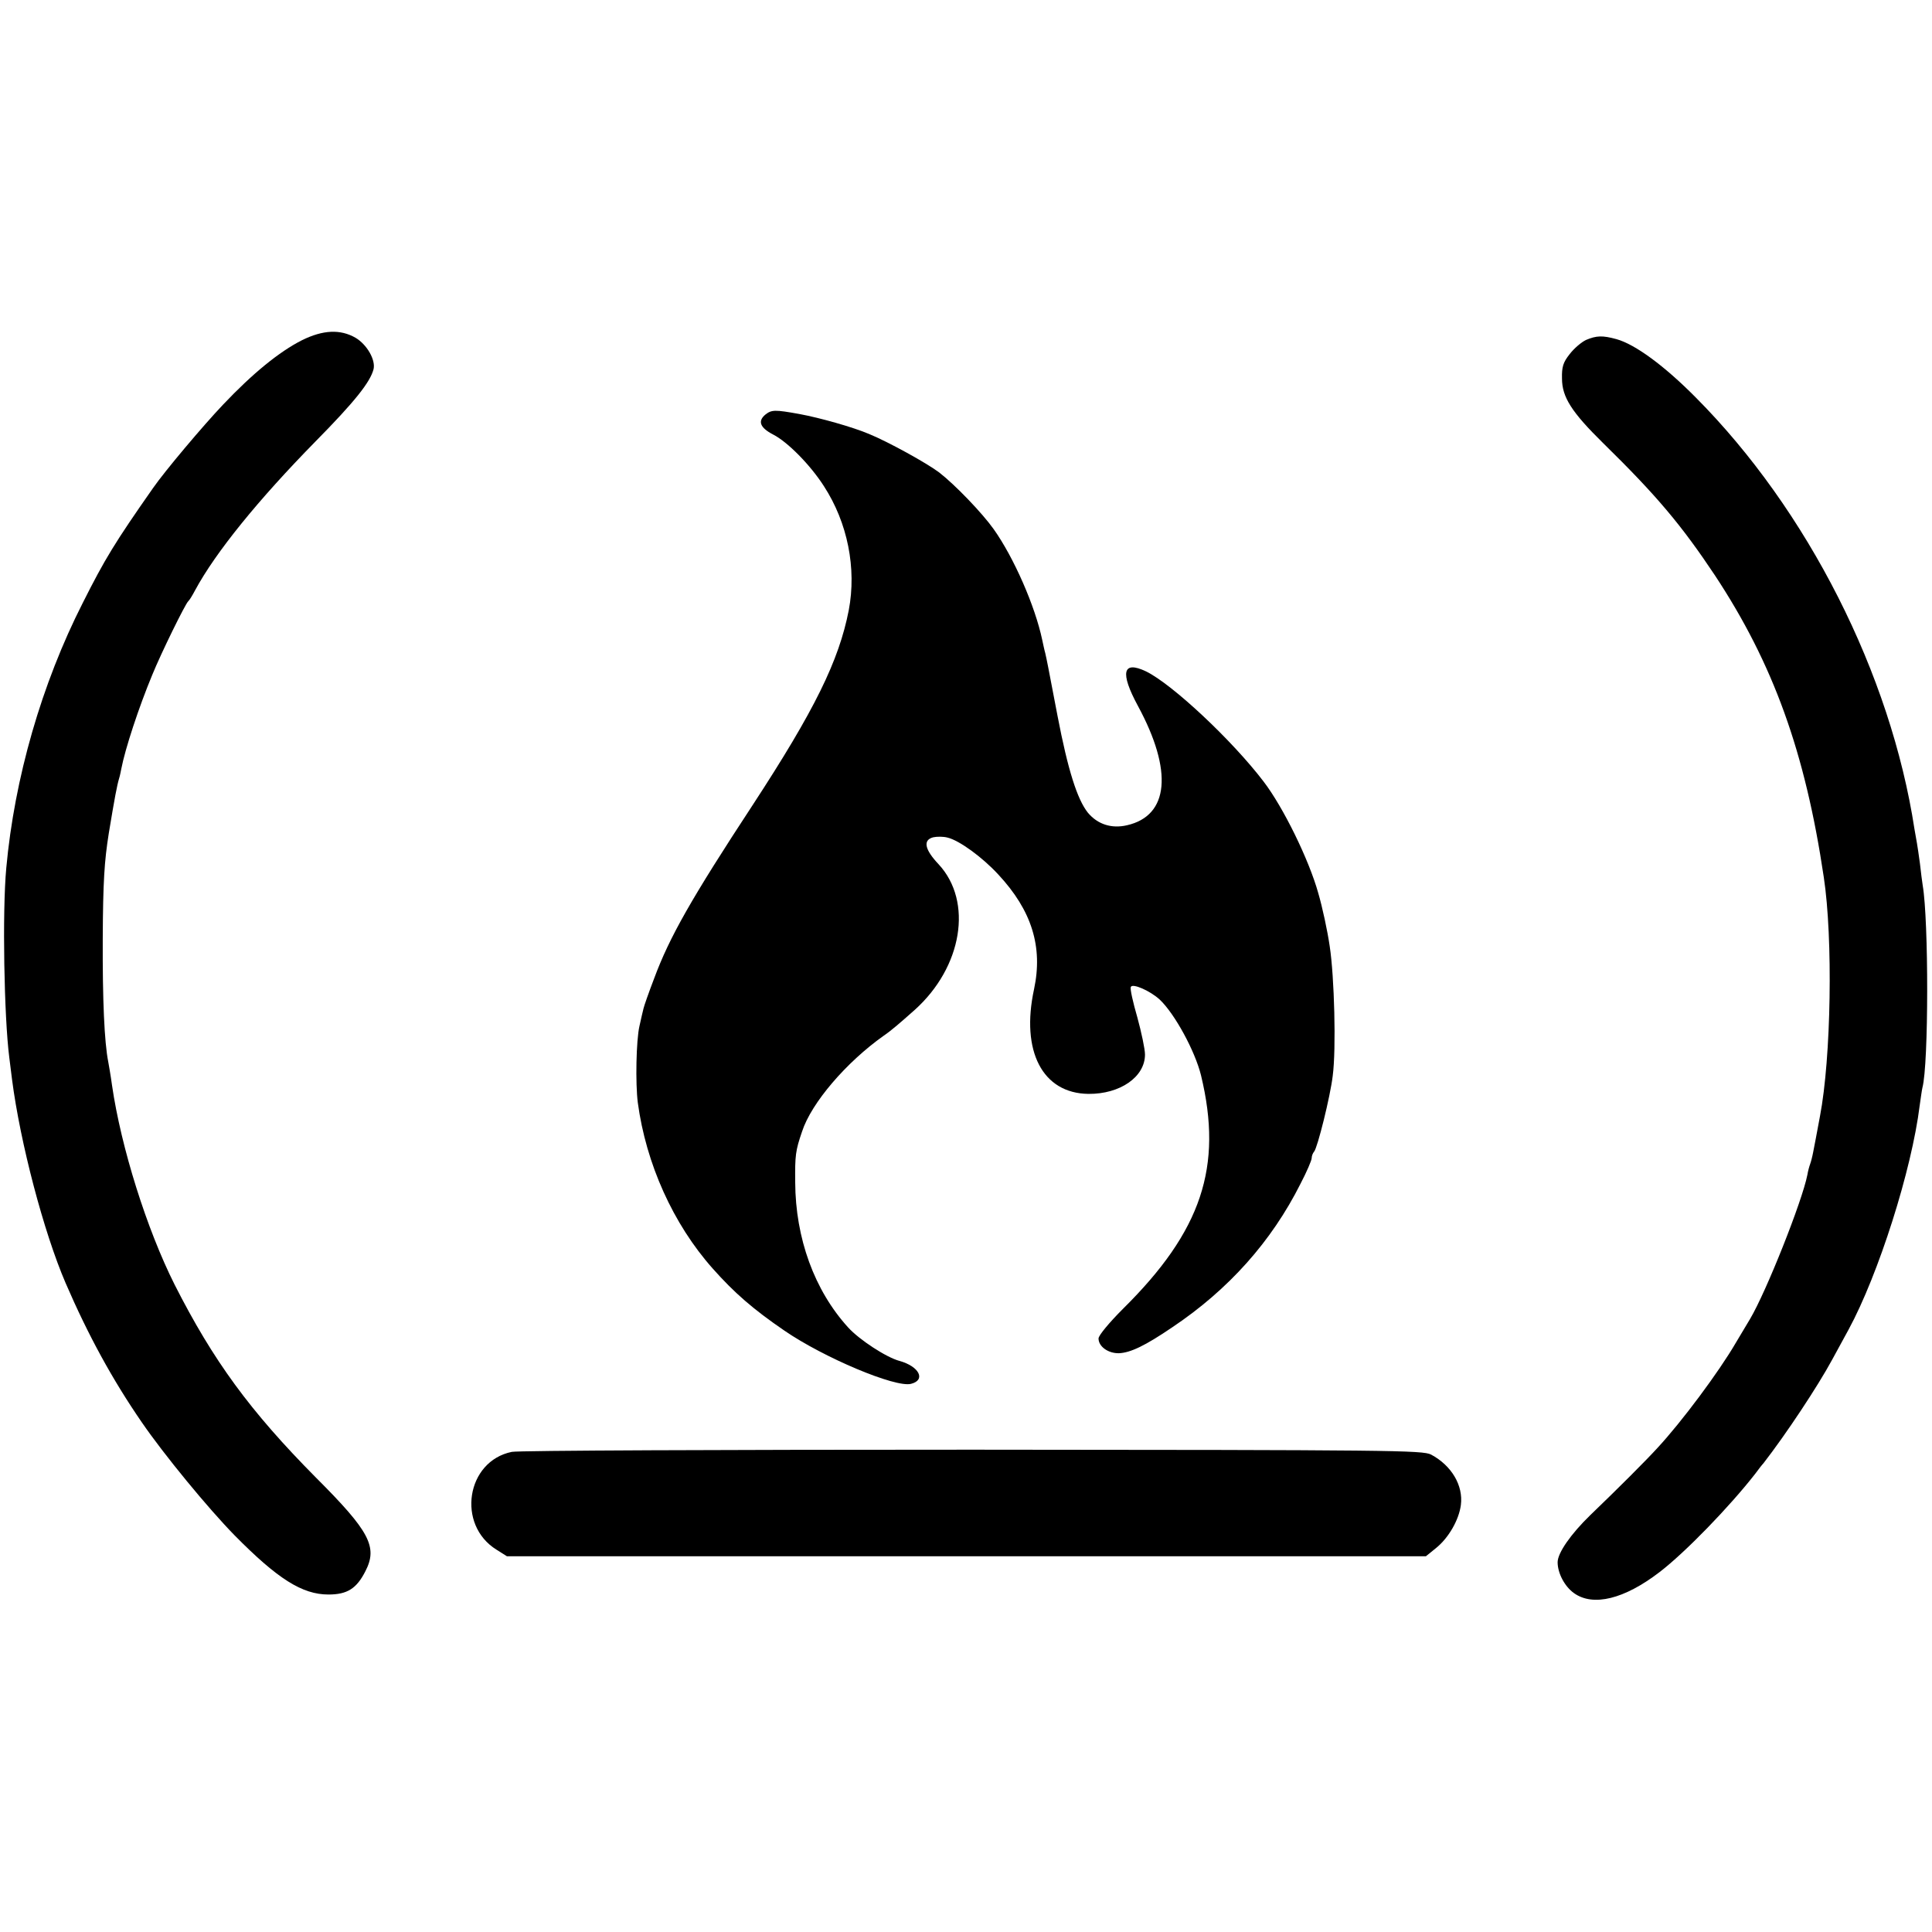
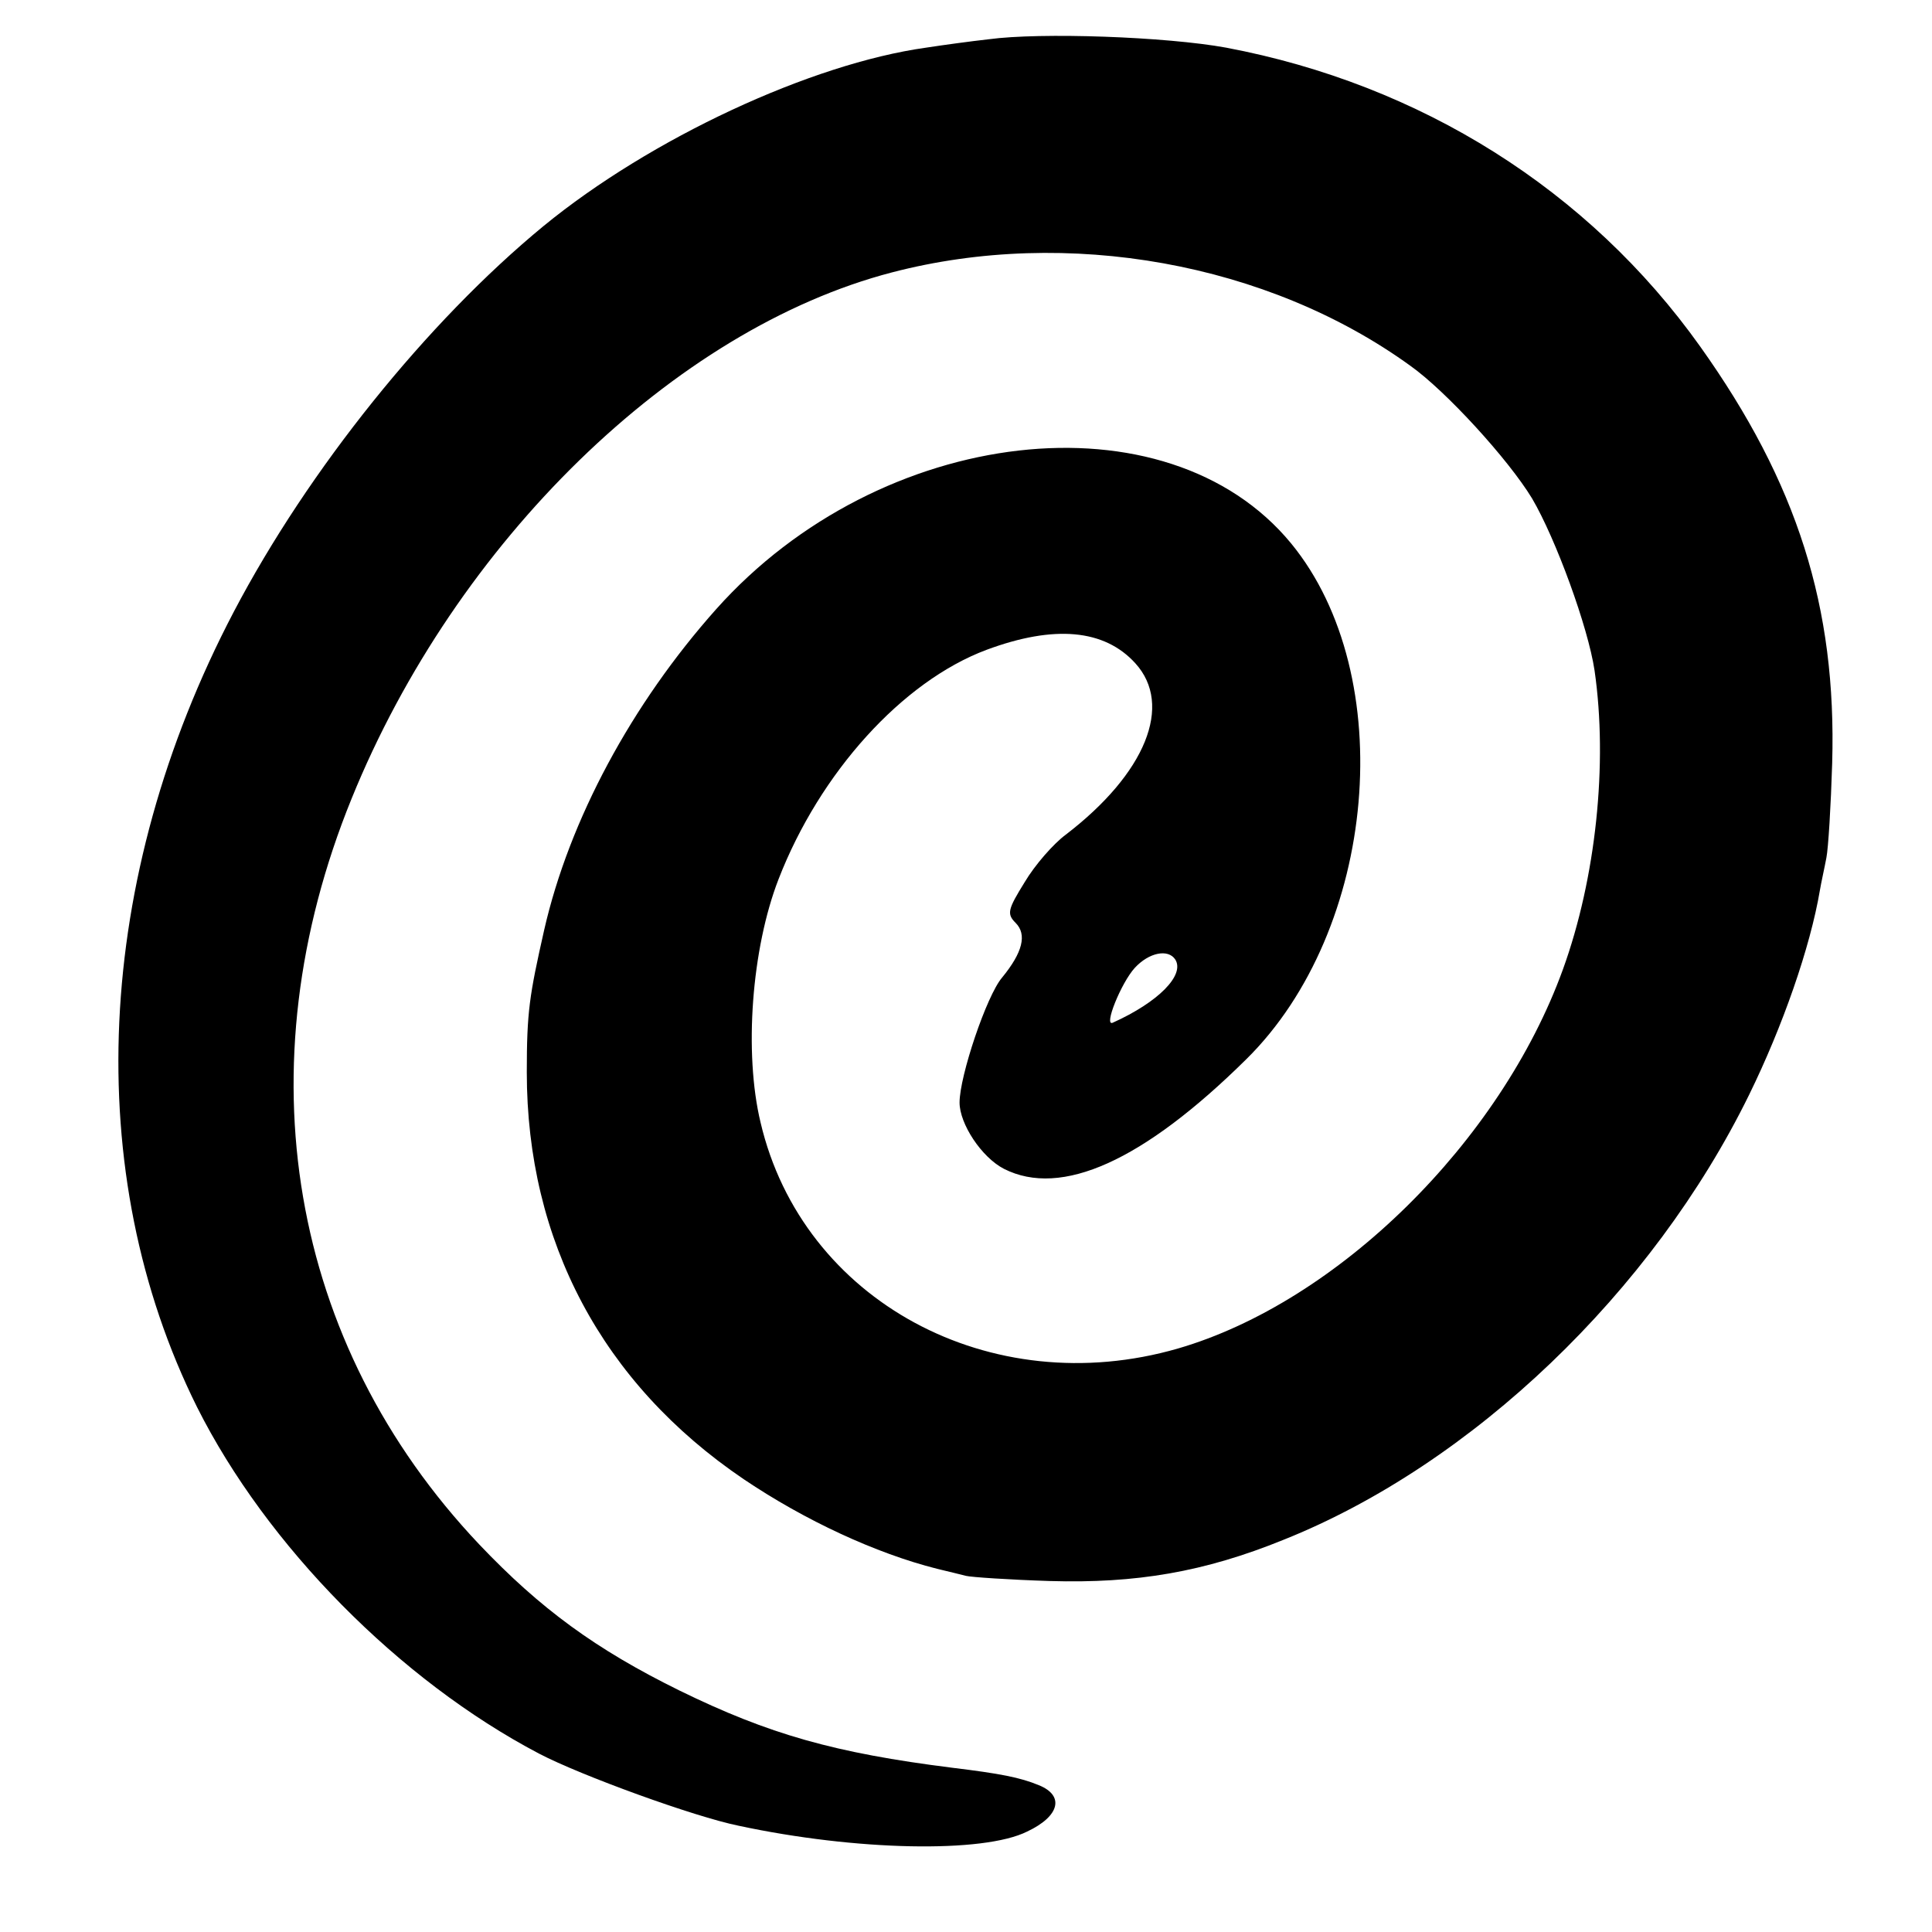
- <svg xmlns="http://www.w3.org/2000/svg" version="1.0" width="707pt" height="707pt" viewBox="0 0 707 707" preserveAspectRatio="xMidYMid meet">
-   <g transform="translate(0,707) scale(0.1,-0.1)" fill="#000000" stroke="none">
-     <path d="M1105 5825 c-83 -42 -180 -121 -289 -236 -74 -78 -213 -243 -256 -305 -140 -200 -176 -259 -257 -420 -151 -297 -250 -642 -280 -970 -15 -161 -8 -546 11 -694 2 -14 6 -50 10 -80 30 -232 116 -559 196 -745 83 -192 171 -353 279 -510 81 -118 242 -314 340 -414 157 -159 247 -216 343 -216 69 0 103 22 135 85 46 89 16 146 -180 342 -242 244 -377 429 -518 707 -102 203 -196 502 -229 729 -5 37 -12 76 -14 87 -14 71 -21 224 -20 450 1 210 6 284 22 385 22 133 30 175 38 202 3 9 6 25 8 35 14 73 64 225 113 343 33 81 121 260 132 270 4 3 15 21 25 40 75 139 231 331 440 544 145 147 201 218 213 265 8 34 -24 90 -66 115 -56 32 -119 29 -196 -9z" />
-     <path d="M5804 5826 c-17 -8 -44 -31 -60 -52 -24 -30 -29 -47 -28 -89 0 -68 35 -123 151 -237 197 -193 287 -301 409 -484 213 -323 330 -646 398 -1104 34 -224 27 -661 -14 -875 -14 -75 -19 -102 -25 -132 -3 -16 -8 -35 -11 -43 -3 -8 -8 -26 -10 -39 -19 -97 -151 -429 -210 -528 -10 -17 -34 -57 -52 -87 -61 -105 -197 -288 -287 -385 -42 -46 -142 -146 -246 -246 -71 -69 -119 -138 -119 -172 0 -40 26 -89 60 -113 70 -50 184 -22 313 77 94 72 256 239 351 361 11 15 24 32 29 37 83 107 199 282 252 380 21 39 48 88 60 110 109 201 231 584 260 820 4 28 8 57 10 65 23 86 23 612 1 740 -2 14 -7 49 -10 79 -4 30 -9 64 -11 75 -2 12 -6 35 -9 51 -87 569 -391 1169 -801 1581 -114 115 -221 194 -290 213 -51 14 -73 13 -111 -3z" />
-     <path d="M2801 5553 c-29 -24 -20 -48 28 -73 53 -27 136 -111 186 -189 87 -134 120 -301 91 -454 -36 -185 -125 -366 -351 -712 -225 -343 -305 -484 -361 -635 -20 -52 -37 -101 -39 -110 -2 -8 -9 -37 -15 -65 -12 -52 -15 -210 -6 -280 30 -223 129 -444 274 -607 79 -89 148 -149 262 -227 144 -99 407 -210 464 -195 55 14 30 64 -43 84 -48 13 -146 77 -187 122 -124 136 -193 327 -194 531 -1 99 1 116 25 186 34 105 162 254 299 351 28 19 60 47 113 94 175 157 214 397 88 533 -52 55 -58 89 -20 99 14 3 37 3 52 -1 43 -10 128 -72 186 -135 123 -132 164 -265 131 -420 -49 -227 31 -381 199 -383 116 -1 207 62 207 144 0 20 -13 81 -28 136 -16 55 -27 104 -24 111 5 15 70 -13 106 -46 55 -52 129 -188 151 -277 81 -335 2 -570 -285 -854 -51 -51 -90 -98 -90 -109 0 -30 36 -55 75 -54 42 2 95 27 195 95 206 138 363 314 469 525 23 44 41 86 41 94 0 8 4 18 9 24 12 13 59 201 68 277 13 98 6 363 -11 474 -8 56 -27 144 -42 195 -34 122 -128 314 -200 408 -115 151 -334 356 -430 403 -86 41 -96 -4 -30 -126 129 -238 114 -402 -40 -437 -56 -13 -107 3 -143 46 -39 49 -73 156 -111 354 -38 199 -38 199 -45 230 -4 14 -8 35 -11 48 -26 124 -104 302 -178 406 -42 59 -141 162 -199 207 -45 34 -186 112 -257 141 -59 25 -179 59 -255 73 -89 16 -101 16 -124 -2z" />
-     <path d="M1873 1757 c-167 -34 -203 -267 -56 -358 l38 -24 1682 0 1681 0 37 30 c46 37 84 103 91 158 9 71 -34 144 -109 184 -30 16 -145 17 -1679 18 -905 0 -1664 -3 -1685 -8z" />
-   </g>
+ <svg xmlns="http://www.w3.org/2000/svg" version="1" width="400" height="400" viewBox="0 0 300 300">
+   <path d="M153.5 6.1c-2.7.3-7.1.9-9.7 1.3-17.9 2.5-42.8 14.1-59.4 27.7C66.3 50 47.9 72.9 36.3 95c-21.7 41.4-23.8 87.1-5.7 123.5C41.4 240 62 260.9 83.7 272.3c6.5 3.4 24.1 9.8 31 11.2 18.2 3.9 38 4.3 44.8.9 5.1-2.4 5.8-5.6 1.8-7.2-2.9-1.2-6-1.8-13.4-2.7-18.3-2.3-28.5-5.2-42.4-12-13-6.4-21.6-12.7-31.1-22.7-29.5-31.2-36.8-74-19.8-115.8 16.2-39.9 50.1-72.9 83.9-81.7 27.2-7.1 58.4-1.5 80.5 14.5 5.5 3.9 15.2 14.5 18.9 20.6 3.7 6.3 8.7 20 9.7 26.7 2.1 14.5.2 32.3-4.9 46.4-9.7 26.8-35 51.7-59.8 58.9-29.1 8.4-58.3-7.4-64.8-35.1-2.6-10.8-1.4-27 2.8-37.8 6.4-16.5 19.2-30.7 32.3-35.6 10.5-3.9 18.3-3.2 23.1 2.1 5.9 6.5 1.6 17.1-10.8 26.6-1.9 1.4-4.8 4.7-6.4 7.4-2.6 4.2-2.8 4.9-1.4 6.3 1.8 1.8 1.1 4.6-2.1 8.5-2.4 2.8-6.6 15.3-6.6 19.4 0 3.3 3.4 8.5 6.9 10.3 8.9 4.5 21.6-1.2 37.6-17 20.4-20.1 23.8-59.6 7-80.1-19.3-23.5-63.8-18.4-89.3 10.2-13.1 14.7-22.8 32.7-26.7 49.8-2.3 10.2-2.7 12.7-2.7 22.1 0 26.2 11.7 48.3 33.7 63.2 9.5 6.4 20.5 11.5 30 13.9 1.7.4 3.7.9 4.5 1.1.8.2 6.7.6 13 .8 13.4.4 24-1.4 36.3-6.4 29.3-11.7 57.3-38.5 72.3-69.1 5.2-10.6 9.5-22.9 11-31.8.2-1.2.7-3.4 1-5 .3-1.5.7-8.1.9-14.7.7-24.2-5.4-43.5-20.5-64.7-17.3-24.3-43.4-40.7-73.6-46.4-9.3-1.7-28.8-2.4-36.9-1.3zm29 142.9c1.5 2.4-2.6 6.6-9.7 9.8-1.5.7 1.3-6.2 3.4-8.5 2.2-2.4 5.2-3 6.3-1.3z" />
</svg>
